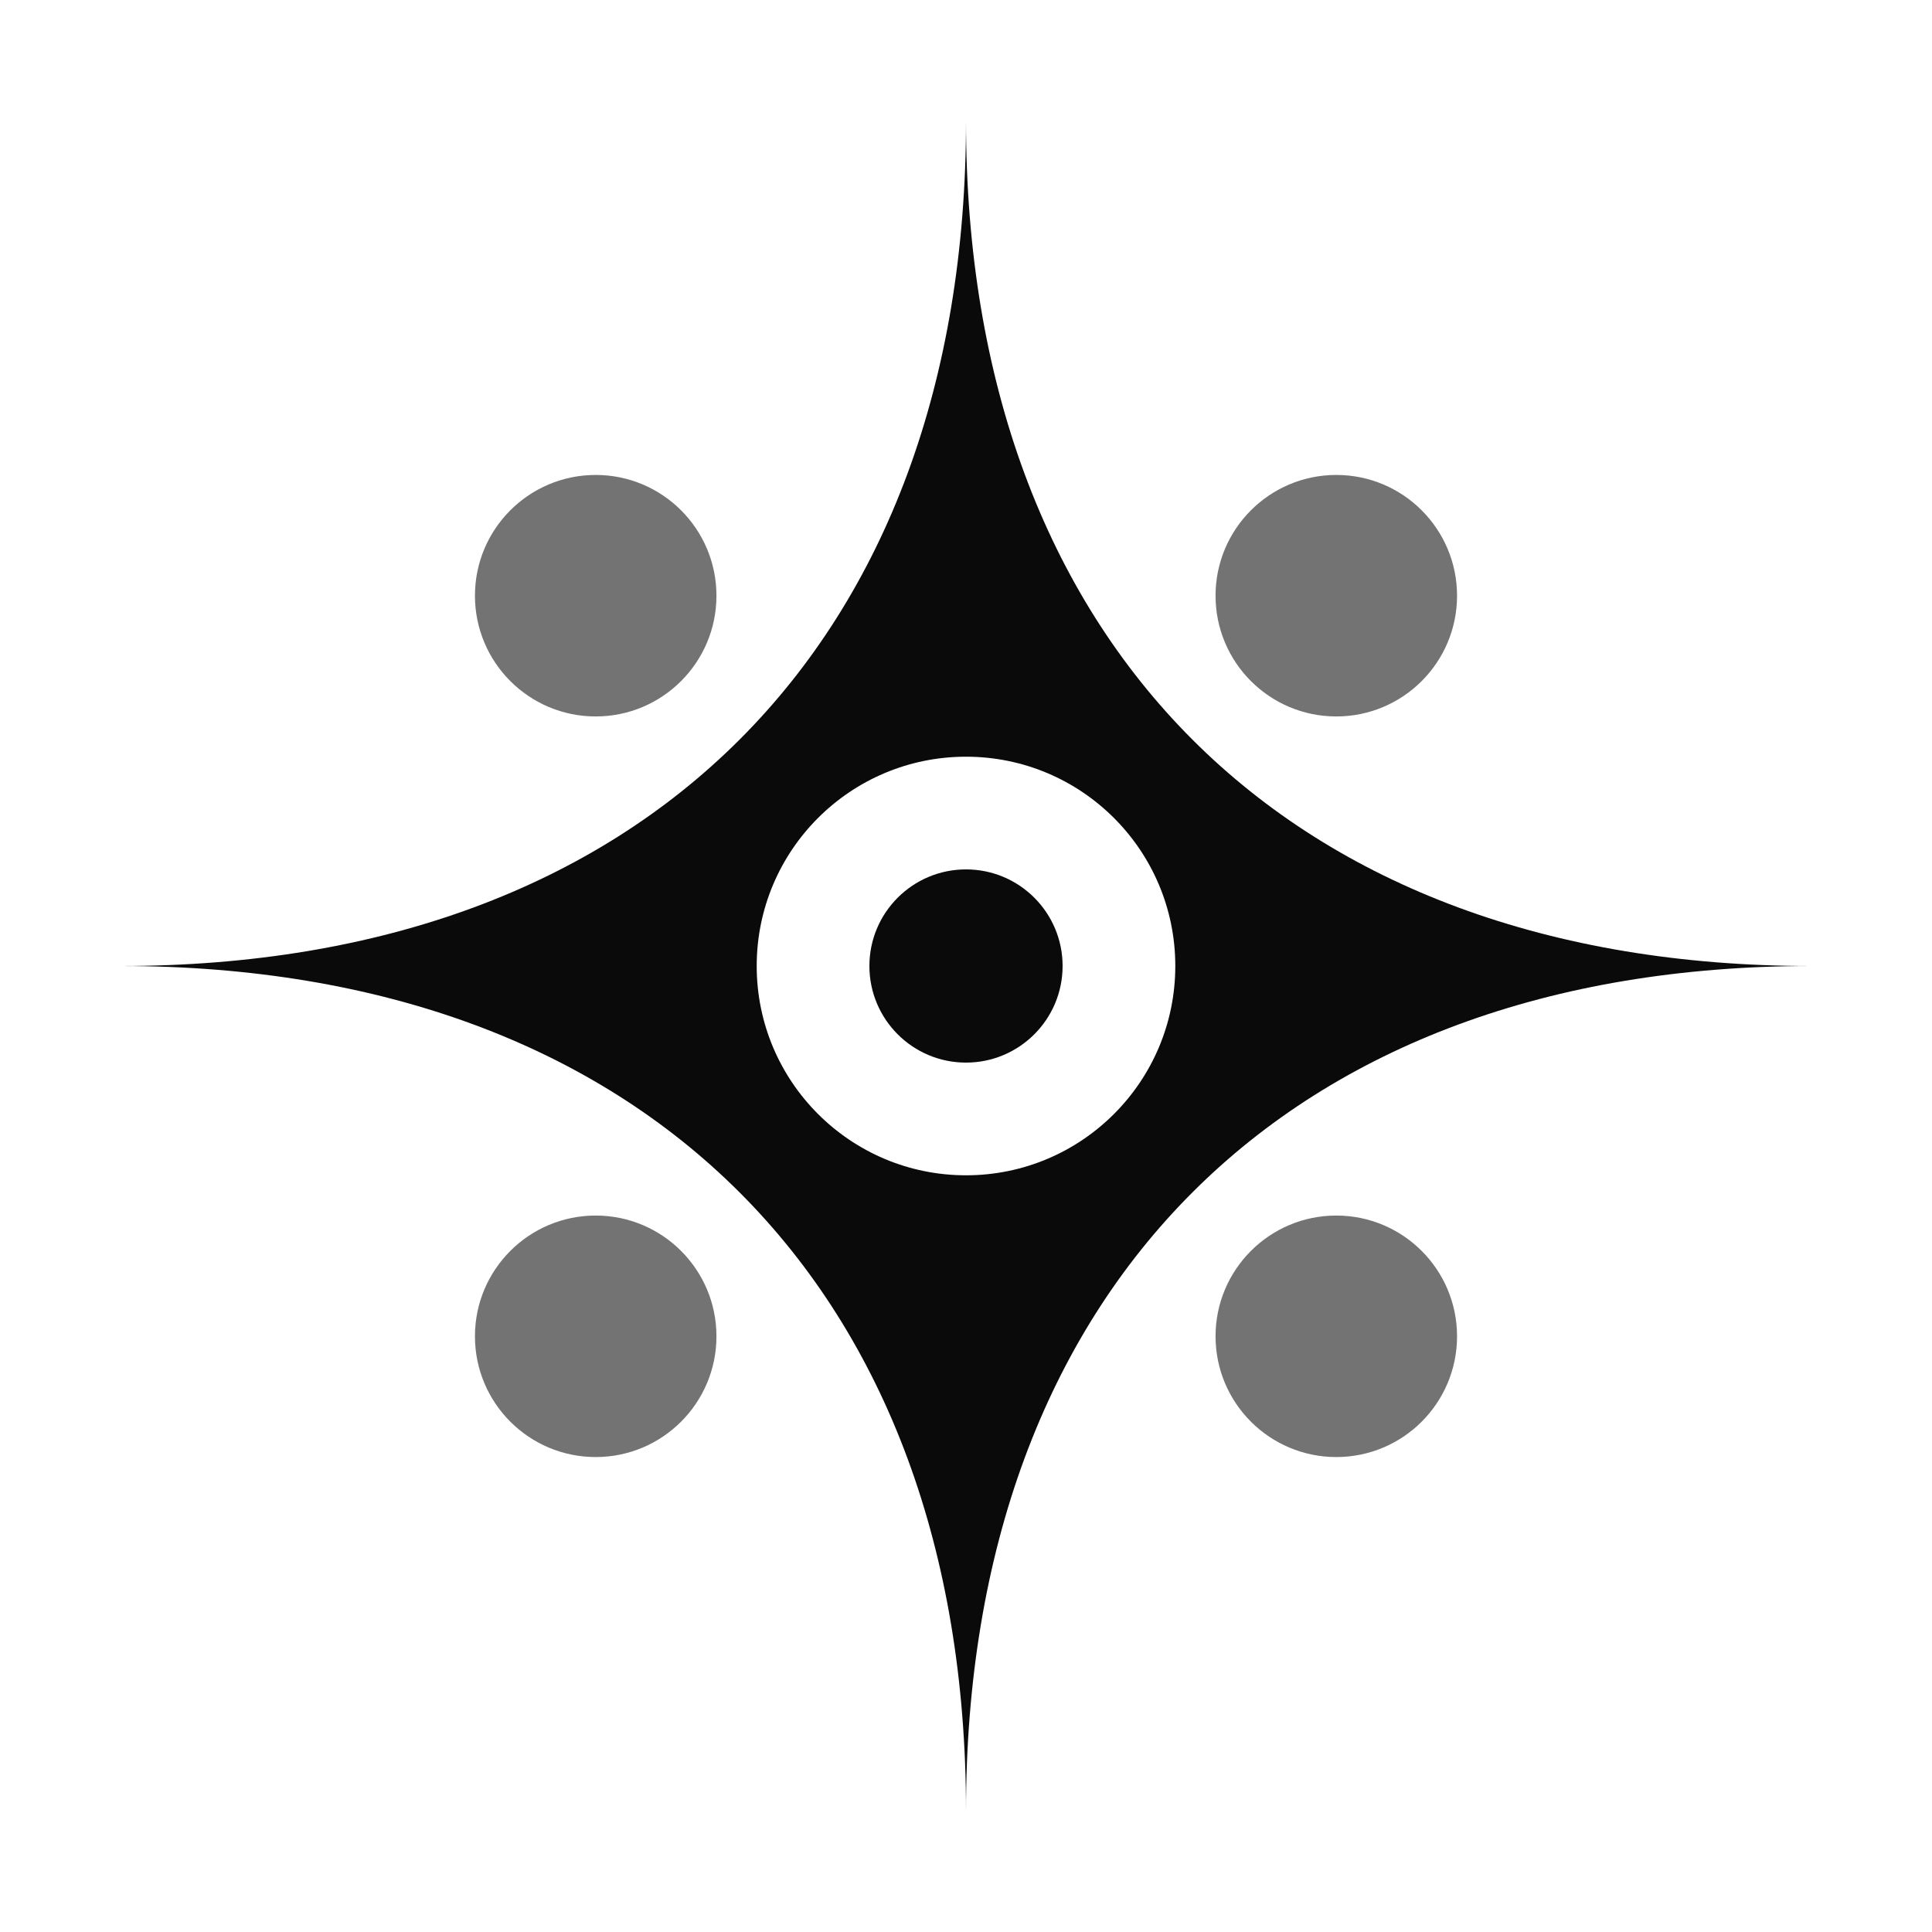
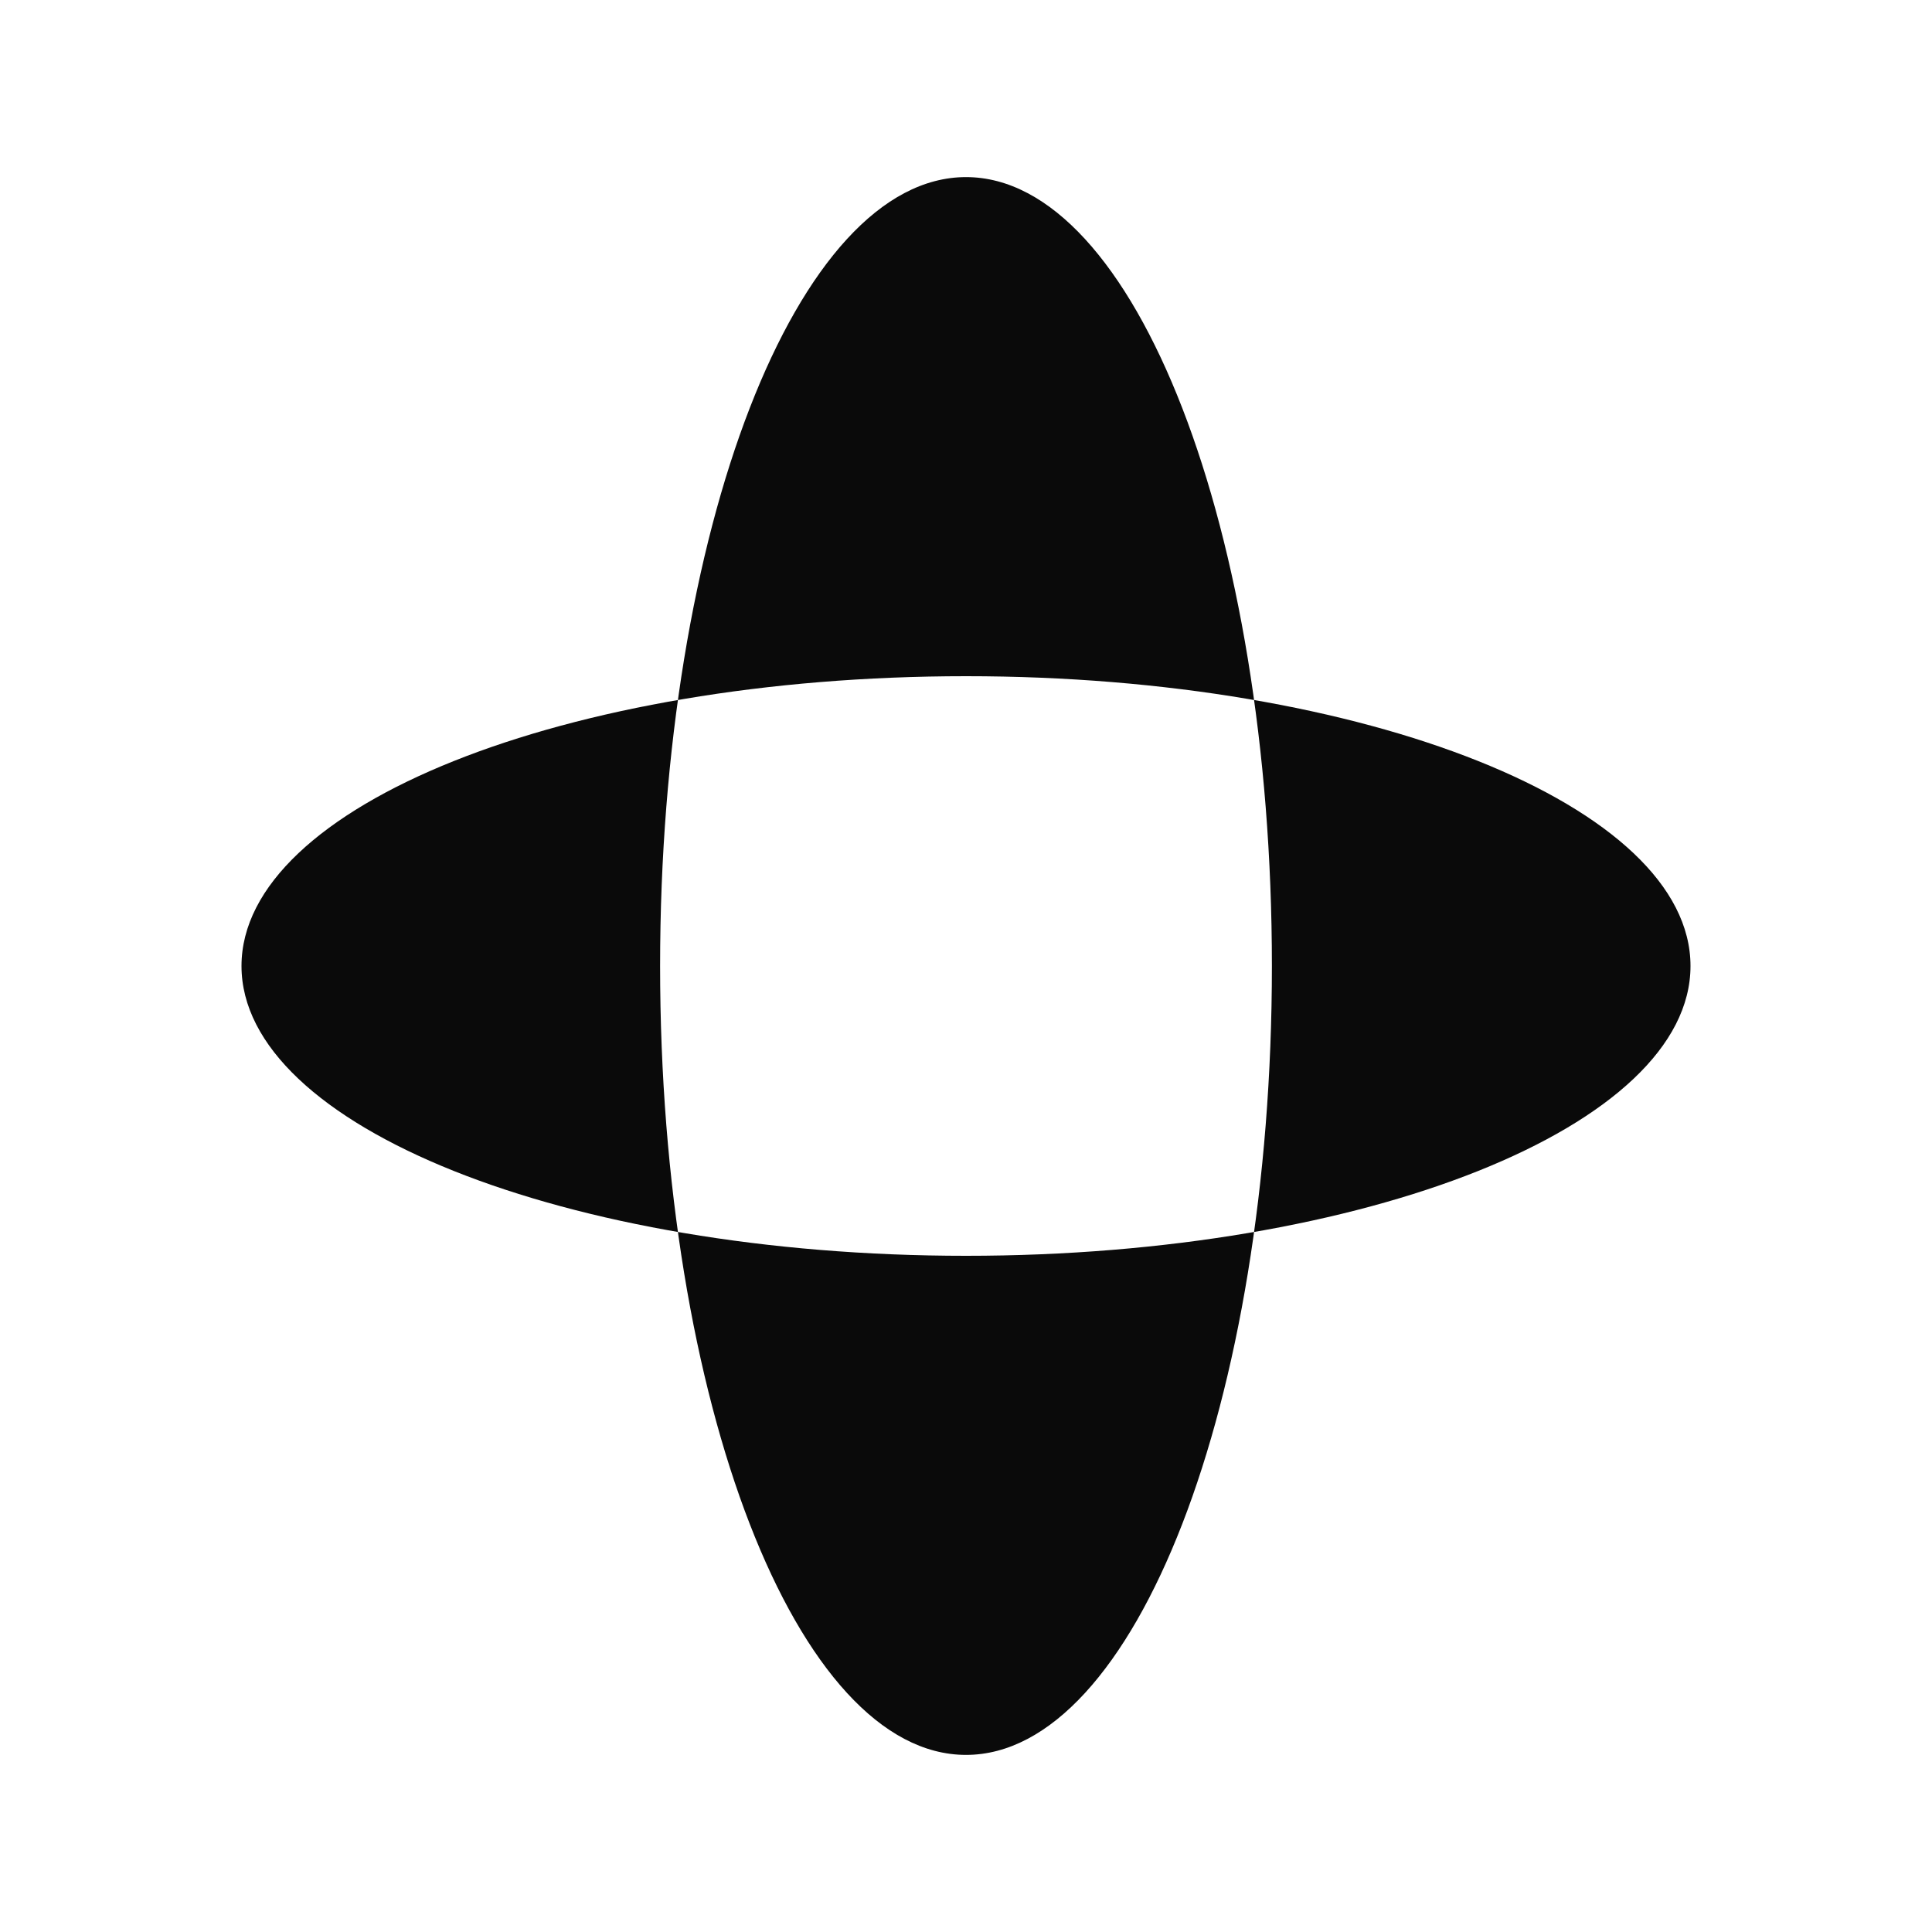
<svg xmlns="http://www.w3.org/2000/svg" viewBox="0 0 24 24" fill="none">
  <style>
    .mark { fill: #0a0a0a; }
-     .pip  { fill: #737373; }
    @media (prefers-color-scheme: dark) {
      .mark { fill: #fafafa; }
-       .pip  { fill: #a1a1a1; }
    }
  </style>
-   <path class="mark" fill-rule="evenodd" clip-rule="evenodd" d="M12 1.5C12 8 16 12 22.5 12C16 12 12 16 12 22.5C12 16 8 12 1.5 12C8 12 12 8 12 1.5ZM9.4 12A2.6 2.6 0 1 0 14.6 12A2.6 2.6 0 1 0 9.4 12Z" />
-   <circle class="mark" cx="12" cy="12" r="1.2" />
-   <circle class="pip" cx="16.6" cy="7.4" r="1.5" />
-   <circle class="pip" cx="16.6" cy="16.6" r="1.5" />
-   <circle class="pip" cx="7.4" cy="16.6" r="1.5" />
-   <circle class="pip" cx="7.4" cy="7.4" r="1.5" />
+   <path class="mark" fill-rule="evenodd" clip-rule="evenodd" d="M12 2.2A3.8 9.8 0 1 0 12 21.8A3.8 9.8 0 1 0 12 2.2ZM3 12A9 3.6 0 1 0 21 12A9 3.6 0 1 0 3 12Z" />
</svg>
